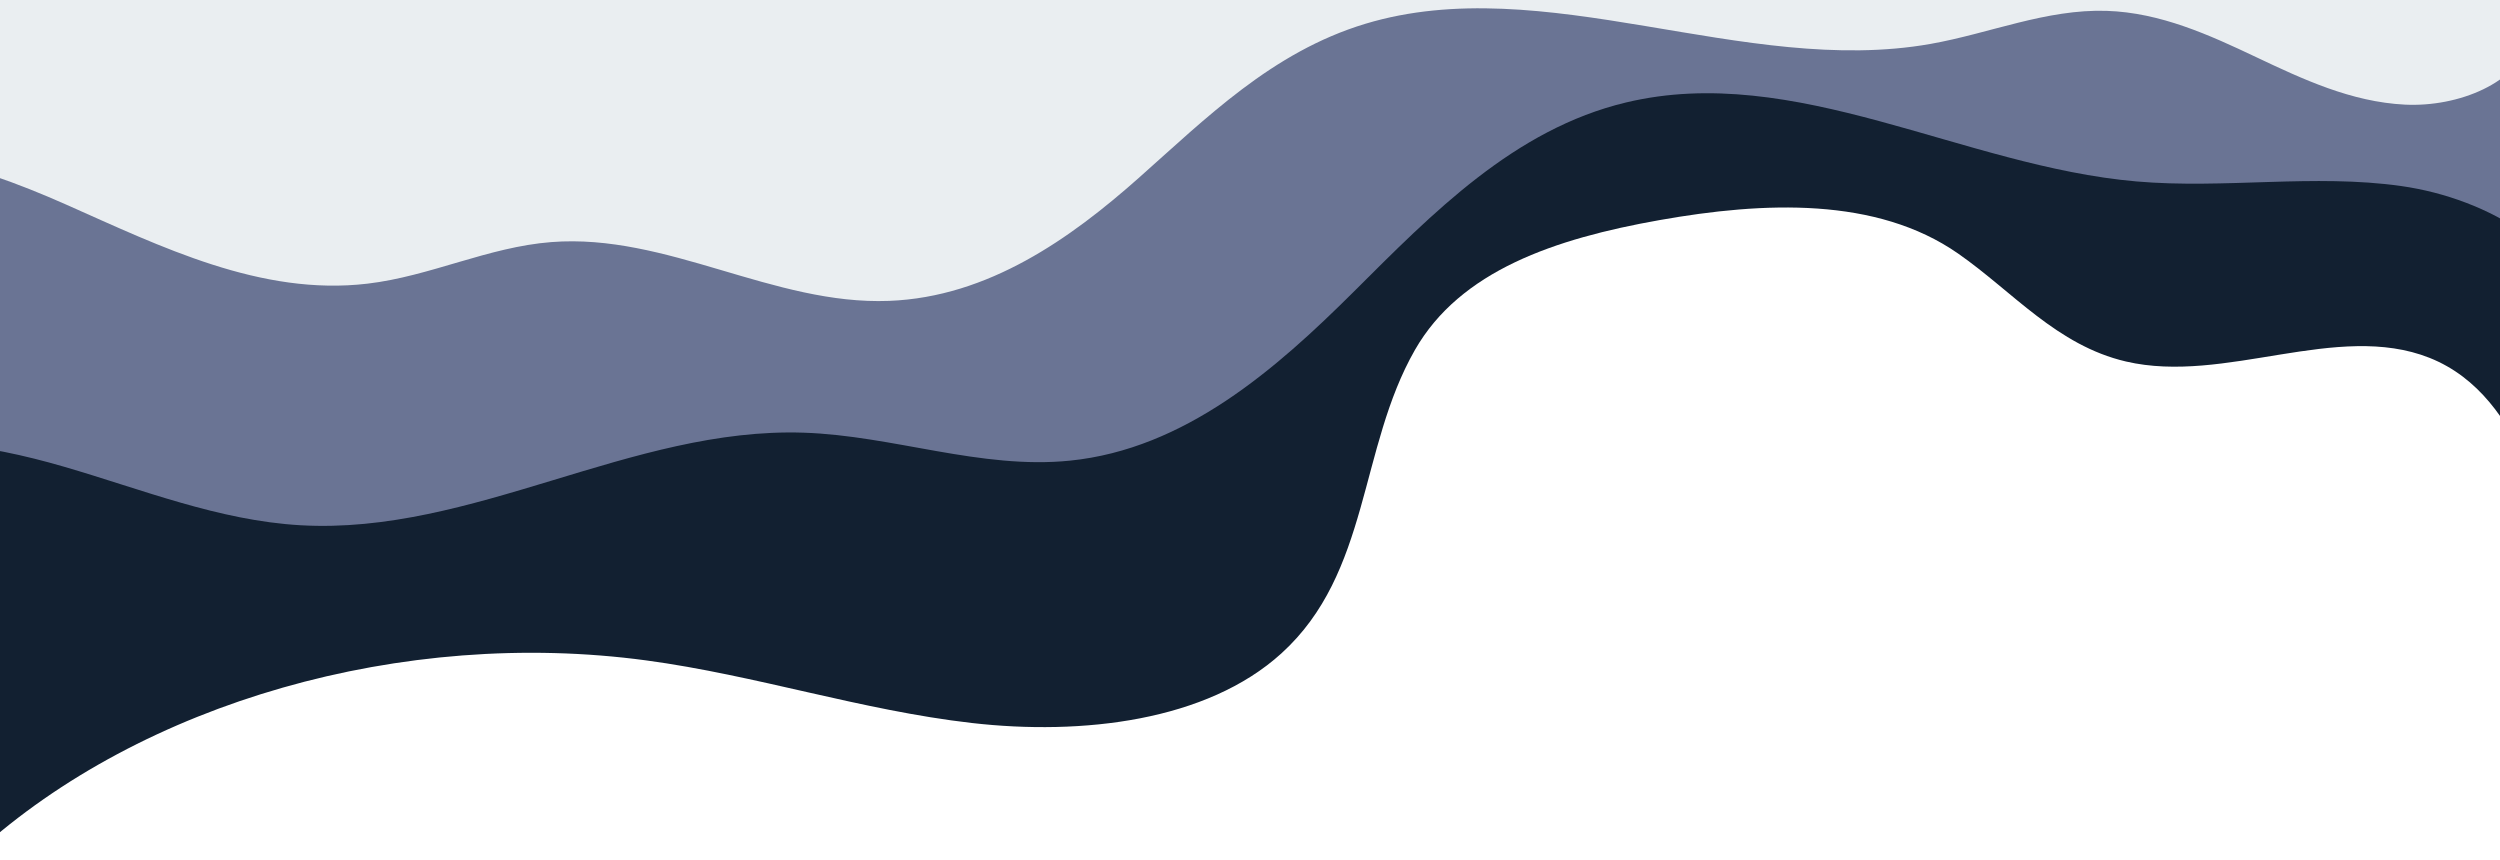
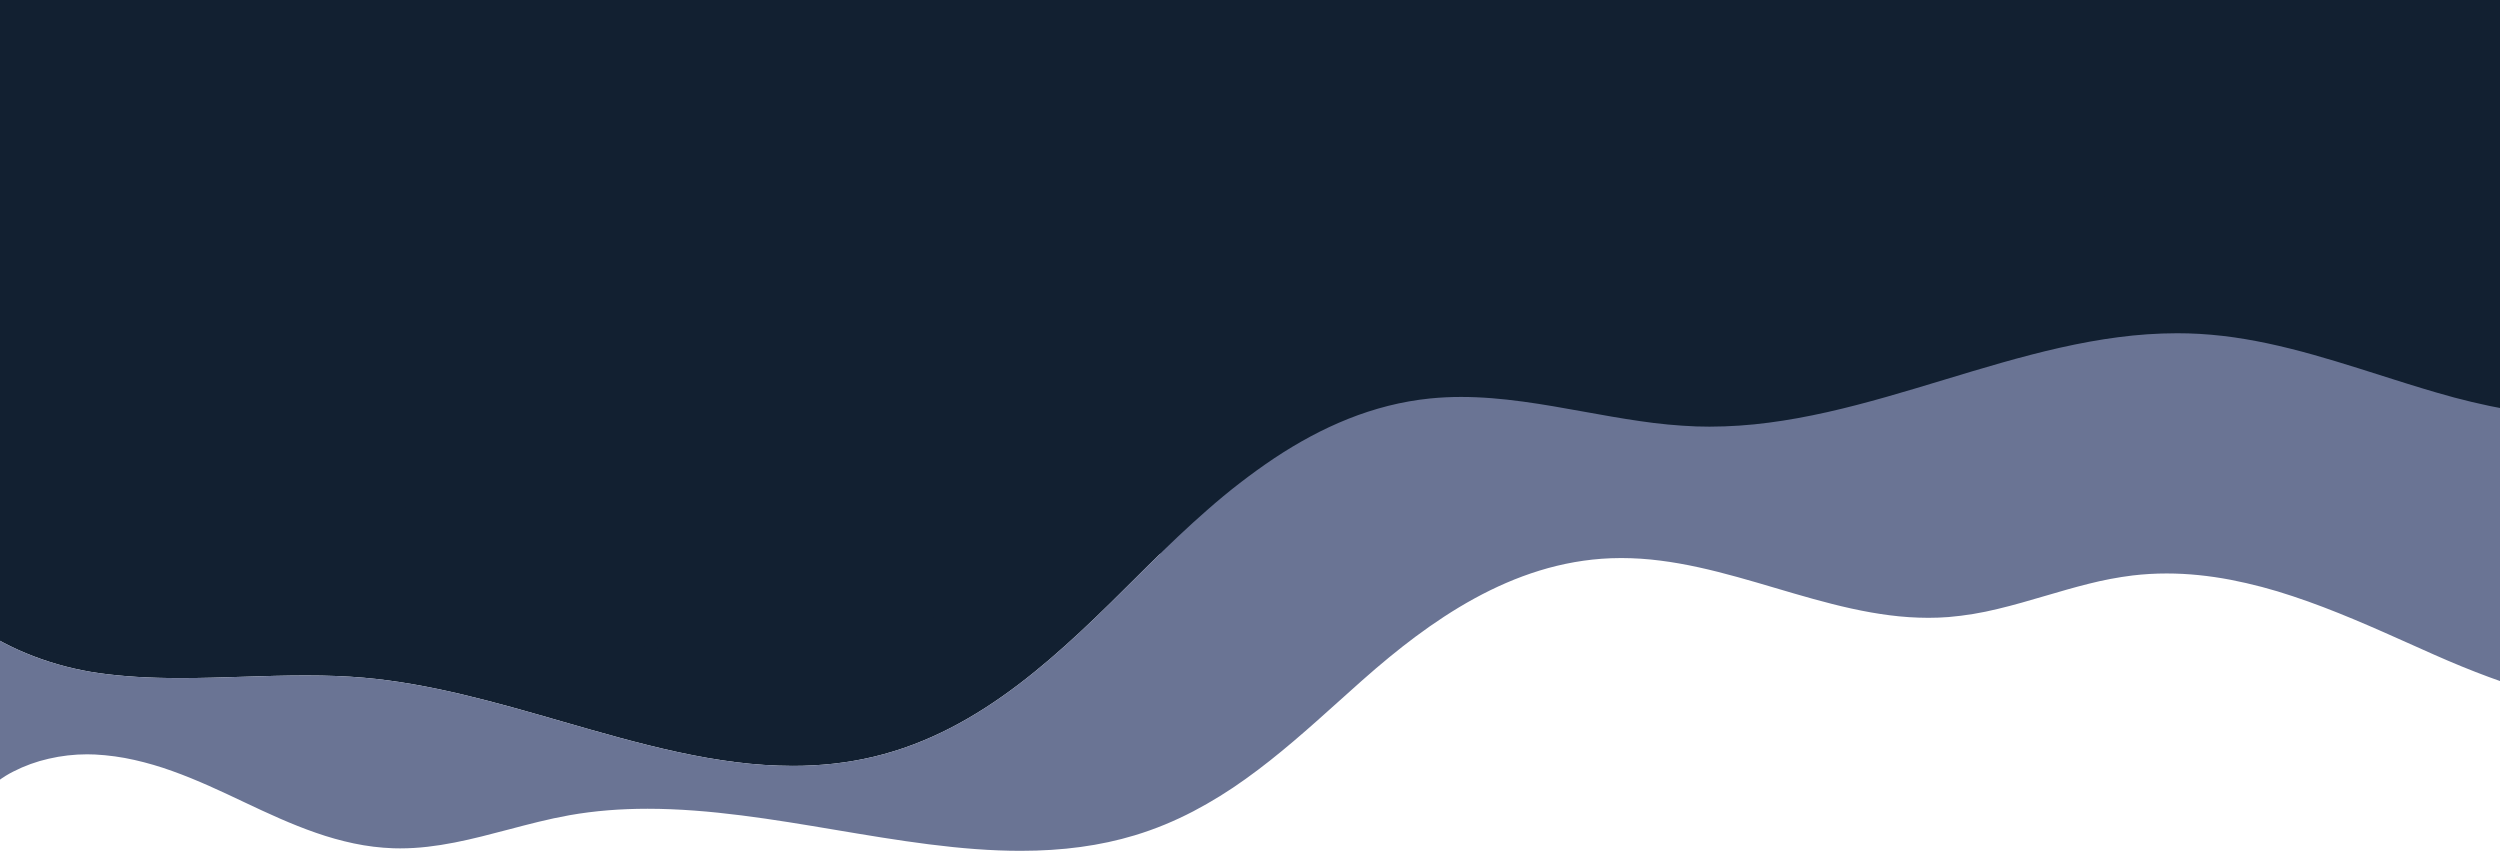
- <svg xmlns="http://www.w3.org/2000/svg" id="Component_61" data-name="Component 61" width="1920" height="659.81" viewBox="0 0 1920 659.81">
+ <svg xmlns="http://www.w3.org/2000/svg" width="1920" height="659.81" viewBox="0 0 1920 659.81">
  <defs>
    <clipPath id="clip-path">
-       <rect id="Image_004" data-name="Image 004" width="1920" height="659.809" fill="#eaeef1" />
+       <path id="Image_004" data-name="Image 004" d="M0,0H1920V659.809H0Z" fill="#eaeef1" />
    </clipPath>
  </defs>
-   <g id="Mask_Group_3" data-name="Mask Group 3" clip-path="url(#clip-path)">
-     <g id="Group_93" data-name="Group 93" transform="translate(-184.373 -295.735)">
-       <path id="Path_272" data-name="Path 272" d="M2091.974,731.4c-34.765,19.651-85.214,5.295-112.878-20.817s-39.27-60.669-54.2-92.979-36.468-65.589-74.49-80.686c-71-28.19-157.2,20.546-233.1,2.823-53.153-12.41-86.855-53.628-128.931-82.92-62.615-43.592-148.964-39.94-229.354-25.669s-152.98,38.831-187.8,99.72c-43.177,75.5-34.324,171.128-102.574,233.059-57.305,52-153.041,63.16-237.85,53.419s-165.441-36.66-249.942-48.053c-186.617-25.164-386.83,32.07-513.529,146.8V-33.63H2100.348Z" transform="translate(199.812 33.63)" fill="#122031" />
-       <path id="Path_273" data-name="Path 273" d="M-66.614,594.254c58-22.443,124.824-11.745,184.864,5.684s118.965,41.42,181.849,45.021c131.991,7.558,254.349-75.508,386.511-71.084,68.743,2.3,135.982,28.39,204.351,21.483,88.352-8.927,158.221-70.182,218.252-129.956s123.005-124.641,209-145.161c129.644-30.936,258.512,49.053,391.916,60.68,67.578,5.889,136.286-5.981,203.368,3.532s137.276,50.479,143.268,112.13h65.882V-22.575H-46.97Z" transform="translate(115.045 54.165)" fill="#6a7494" />
-       <path id="Path_274" data-name="Path 274" d="M2046.935,245.247c-8.8,32.979-54.815,51.862-96.054,49.819s-78.6-19.586-114.334-36.522-73.42-34.168-114.708-35.488c-46.455-1.483-89.877,17.343-135.314,25.389-143.2,25.361-296.722-56.971-434.142-15.425-71.674,21.672-122.5,72.785-174.308,118.691s-114.956,91.133-191.3,94.079c-89,3.435-170.656-52.047-259.362-45.158-48.781,3.786-92.85,26.209-141.344,31.942-81.72,9.661-158.844-28.57-231.4-60.763s-161.107-59.8-235.128-29.9V-8.118H2068Z" transform="translate(80.46 81.02)" fill="#eaeef1" />
+   <g id="Group_4" data-name="Group 4" transform="translate(1920 659.81) rotate(180)" clip-path="url(#clip-path)">
+     <path id="Path_293" data-name="Path 293" d="M0,145.951H960.455L1312.444,0,1920,145.951v397H0Z" transform="translate(0 116.954)" fill="#122031" />
+     <g id="Group_93" data-name="Group 93" transform="translate(-135.941 -295.735)">
+       <path id="Subtraction_2" data-name="Subtraction 2" d="M0,949.724H0V639.214A496.62,496.62,0,0,1,66.162,654.1c14.53,4.218,29.24,8.9,43.465,13.424l.025.008c22.291,7.093,45.336,14.425,68.3,20.178,12.364,3.1,23.716,5.5,34.706,7.351a322.287,322.287,0,0,0,35.351,4.059c5.632.322,11.417.486,17.194.487h.006a348.594,348.594,0,0,0,45.4-3.076c14.166-1.845,28.845-4.5,44.875-8.113,29.782-6.715,59.834-15.822,88.9-24.629l.177-.053c29.077-8.811,59.144-17.922,89.066-24.66,16.077-3.62,30.8-6.279,45.024-8.127a350.722,350.722,0,0,1,45.594-3.083c3.438,0,6.9.058,10.279.171a397.45,397.45,0,0,1,43.154,4.073c14.335,2.057,28.858,4.679,42.9,7.214,15.469,2.793,31.464,5.681,47.208,7.81a352.657,352.657,0,0,0,47.275,3.546,238.033,238.033,0,0,0,23.81-1.16,224.666,224.666,0,0,0,32.282-5.7,245.619,245.619,0,0,0,30.651-9.97,285.268,285.268,0,0,0,29.121-13.615c9.118-4.891,18.434-10.485,27.692-16.629a492.7,492.7,0,0,0,51.5-39.778c14.052-12.263,28.988-26.329,47-44.268q2.8-2.784,5.6-5.582l.006-.006c29.1-29.011,59.2-59.009,92.334-84.145,8.566-6.5,17.137-12.509,25.475-17.867,8.945-5.749,17.982-10.979,26.86-15.545a276.081,276.081,0,0,1,28.458-12.7,249.66,249.66,0,0,1,30.27-9.32,255.63,255.63,0,0,1,31.137-5.39,284.6,284.6,0,0,1,31.124-1.674,349.747,349.747,0,0,1,44.167,2.921c13.879,1.753,28.344,4.275,44.219,7.712,29.509,6.387,59.641,15.077,88.781,23.481l.009,0c24.8,7.152,50.444,14.547,75.843,20.579,13.677,3.248,26.174,5.848,38.205,7.947,13.506,2.357,26.077,4.026,38.43,5.1,13.317,1.161,27.837,1.725,44.39,1.725,15.994,0,32.27-.519,48.011-1.021h.049c15.733-.5,32-1.02,47.954-1.02,24.442,0,44.449,1.223,62.965,3.849a232.582,232.582,0,0,1,49.841,12.865,213.637,213.637,0,0,1,23.387,10.54,183.222,183.222,0,0,1,21.313,13.11c13.879,9.954,25.064,21.2,33.246,33.425a91.221,91.221,0,0,1,15.48,42.192h65.882V31.59H0V0H2133.026l-8.374,765.027a68.671,68.671,0,0,1-17.913,6.954,83.9,83.9,0,0,1-19.4,2.193,115.32,115.32,0,0,1-75.57-29.966,133.185,133.185,0,0,1-15.176-17.06,172.5,172.5,0,0,1-12.121-18.639c-7.289-12.834-13.294-26.542-19.1-39.8l-.029-.066c-2.512-5.733-5.109-11.662-7.768-17.415a257.445,257.445,0,0,0-12.588-24.117,172.185,172.185,0,0,0-16-22.683,126.719,126.719,0,0,0-20.325-19.455,110.959,110.959,0,0,0-12.076-7.956,108.607,108.607,0,0,0-13.5-6.475c-15.236-6.05-32.284-8.99-52.118-8.99A286.351,286.351,0,0,0,1795.88,564c-11.844,1.466-24.028,3.459-35.811,5.386h-.008l-.436.071c-23.754,3.885-48.314,7.9-72.181,7.9a163.215,163.215,0,0,1-37.46-3.99,141.984,141.984,0,0,1-26.419-9.012,181,181,0,0,1-23.712-13.037c-15.111-9.737-29.264-21.467-42.95-32.811-11.507-9.537-23.407-19.4-35.849-28.062a174.625,174.625,0,0,0-29.764-16.588,204.229,204.229,0,0,0-32.381-10.923,256.911,256.911,0,0,0-34.39-6.006,335.535,335.535,0,0,0-35.792-1.836c-28.579,0-60.317,3.168-97.026,9.684-22.021,3.909-41.11,8.174-58.361,13.039-9.574,2.7-18.728,5.637-27.206,8.729-8.983,3.276-17.536,6.846-25.422,10.609a224.576,224.576,0,0,0-23.286,12.795,180.867,180.867,0,0,0-20.8,15.285,155.118,155.118,0,0,0-17.961,18.081,145.323,145.323,0,0,0-14.771,21.181,228.8,228.8,0,0,0-11.521,23.2c-3.207,7.437-6.208,15.316-9.174,24.085-5.507,16.282-10.031,33.186-14.407,49.533l-.008.029c-3.27,12.215-6.651,24.846-10.4,37.039a340.377,340.377,0,0,1-12.971,35.79,203.271,203.271,0,0,1-18.15,33.42,170.216,170.216,0,0,1-11.834,15.481,164.977,164.977,0,0,1-14.109,14.48c-21.367,19.388-49.176,34.083-82.656,43.675a325.407,325.407,0,0,1-49.1,9.851,415.508,415.508,0,0,1-51.25,3.081,482.606,482.606,0,0,1-54.849-3.187c-19.97-2.295-41.578-5.772-66.058-10.63-21.834-4.333-43.881-9.339-65.2-14.18-19.3-4.382-39.251-8.912-59.009-12.935-22.142-4.508-41.661-7.881-59.672-10.309a662.559,662.559,0,0,0-88.22-5.855C264.553,797.068,105.56,854.135,0,949.724Z" transform="translate(118.702)" fill="#122031" />
+       <path id="Subtraction_1" data-name="Subtraction 1" d="M383.92,668.019h-.01c-5.772,0-11.558-.164-17.2-.486a322.27,322.27,0,0,1-35.348-4.058c-10.985-1.848-22.337-4.253-34.7-7.35-22.97-5.754-46.013-13.086-68.3-20.176l-.043-.014c-14.223-4.525-28.931-9.2-43.458-13.421a523.239,523.239,0,0,0-55.121-13.1c-9.651-1.7-19.119-3.012-28.142-3.888-9.648-.937-19.107-1.413-28.114-1.413a228.816,228.816,0,0,0-37.436,2.962A183.685,183.685,0,0,0,0,616.828L7.575,378.977c4.627-.3,9.391-.449,14.16-.449a270.129,270.129,0,0,1,42.218,3.513,372.831,372.831,0,0,1,42.214,9.415c24.7,6.961,51.045,16.7,80.531,29.784,5.329,2.364,10.786,4.808,16.064,7.171l.125.056c29.85,13.365,60.716,27.186,92.226,37.6A374.422,374.422,0,0,0,342.95,478.7c8.247,1.566,16.44,2.765,24.351,3.563a246.485,246.485,0,0,0,24.64,1.265A223.68,223.68,0,0,0,418.1,482a273.244,273.244,0,0,0,33.805-6.405c11.1-2.757,22.25-6.033,33.034-9.2l.011,0c12-3.525,24.406-7.171,36.766-10.108a244.95,244.95,0,0,1,37.726-6.224c5.068-.394,10.289-.594,15.519-.594a234.552,234.552,0,0,1,29.775,1.966c9.29,1.179,18.914,2.875,29.42,5.183,19.526,4.291,39.229,10.111,58.284,15.74l.215.063c19.076,5.635,38.8,11.461,58.5,15.78,10.566,2.316,20.252,4.017,29.613,5.2a237.366,237.366,0,0,0,30.024,1.973c2.682,0,5.376-.051,8.008-.153a208.46,208.46,0,0,0,28.014-3.006,223.212,223.212,0,0,0,26.8-6.482,251.084,251.084,0,0,0,25.606-9.471c8.061-3.481,16.282-7.509,24.434-11.972,7.652-4.189,15.486-8.9,23.283-13.986,7.238-4.725,14.692-9.944,22.155-15.512,12.912-9.633,26.325-20.64,41.008-33.651,5.817-5.155,11.71-10.455,17.41-15.581,22.78-20.487,46.335-41.671,71.851-59.869a335.472,335.472,0,0,1,40.158-24.836c7.2-3.746,14.522-7.16,21.764-10.149,7.607-3.139,15.387-5.917,23.125-8.257,26.554-8.028,55.238-11.931,87.692-11.931,11.177,0,22.65.45,35.075,1.376,11.07.825,22.652,2.013,35.408,3.631,23.7,3.007,47.993,7.09,71.484,11.038l.655.11h.008c47.252,7.942,96.112,16.154,143.877,16.154,10.339,0,20.463-.391,30.093-1.162,10.213-.818,20.256-2.094,29.85-3.793,15.855-2.808,31.706-6.992,47.035-11.037,13.453-3.551,27.364-7.223,41.163-9.929,7.425-1.456,14.228-2.525,20.8-3.268a186.218,186.218,0,0,1,21.091-1.239c1.749,0,3.506.028,5.224.083a176.641,176.641,0,0,1,30.317,3.72,236.032,236.032,0,0,1,29.119,8.168c18.72,6.476,36.827,14.858,55.273,23.6,16.78,7.953,35.8,16.964,55.1,23.846a243.635,243.635,0,0,0,28.993,8.489,178.342,178.342,0,0,0,30.238,4.188c2.015.1,4.073.15,6.119.15a131,131,0,0,0,29.565-3.4,115.252,115.252,0,0,0,27.1-9.827,77.945,77.945,0,0,0,21.251-15.707,49.636,49.636,0,0,0,12.021-21.037l21.064-253.365H18.328L19.643,0H2189.264V519.157h-65.881c-2.78-28.6-19.63-54.749-48.728-75.617a183.26,183.26,0,0,0-21.313-13.109,213.571,213.571,0,0,0-23.387-10.54,232.576,232.576,0,0,0-49.841-12.864c-18.517-2.626-38.524-3.849-62.963-3.849-15.95,0-32.214.518-47.941,1.019h-.04c-15.746.5-32.027,1.02-48.028,1.02-16.555,0-31.078-.564-44.4-1.725-12.347-1.076-24.917-2.745-38.428-5.1-12.029-2.1-24.526-4.7-38.2-7.947-25.406-6.034-51.052-13.429-75.853-20.582-29.142-8.4-59.277-17.094-88.785-23.481-15.877-3.437-30.341-5.959-44.219-7.712a349.684,349.684,0,0,0-44.165-2.921,284.554,284.554,0,0,0-31.124,1.674,255.614,255.614,0,0,0-31.137,5.391,249.626,249.626,0,0,0-30.27,9.32,276.1,276.1,0,0,0-28.458,12.7c-8.878,4.566-17.915,9.8-26.86,15.545-8.342,5.361-16.913,11.373-25.475,17.868-33.139,25.137-63.234,55.137-92.337,84.149q-2.807,2.8-5.6,5.583c-18.015,17.939-32.951,32.005-47,44.268a492.815,492.815,0,0,1-51.5,39.778c-9.258,6.144-18.575,11.739-27.692,16.629a285.349,285.349,0,0,1-29.121,13.615,245.572,245.572,0,0,1-30.651,9.971,224.66,224.66,0,0,1-32.282,5.7,238.094,238.094,0,0,1-23.814,1.161c-7.59,0-15.329-.319-23.66-.974-7.424-.585-15.15-1.426-23.618-2.571-15.744-2.13-31.74-5.018-47.209-7.81-14.041-2.535-28.561-5.157-42.9-7.214a397.387,397.387,0,0,0-43.152-4.074c-3.381-.113-6.838-.171-10.277-.171a350.662,350.662,0,0,0-45.595,3.083c-14.219,1.848-28.946,4.506-45.023,8.127-29.918,6.737-59.988,15.849-89.067,24.661l-.2.059-.01,0c-29.055,8.8-59.1,17.908-88.872,24.621-16.029,3.614-30.705,6.267-44.868,8.111A348.577,348.577,0,0,1,383.92,668.019Z" transform="translate(0 31.59)" fill="#6a7494" />
    </g>
  </g>
</svg>
